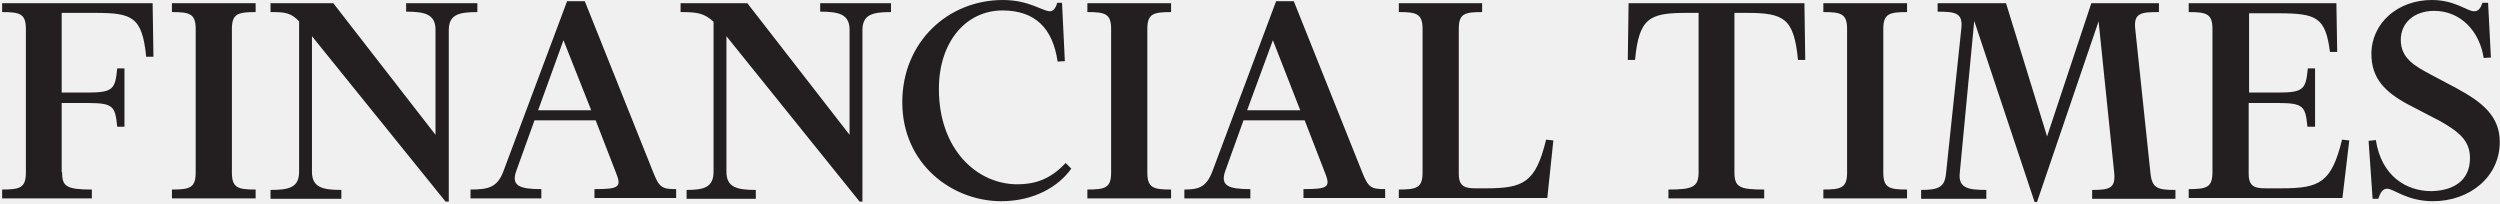
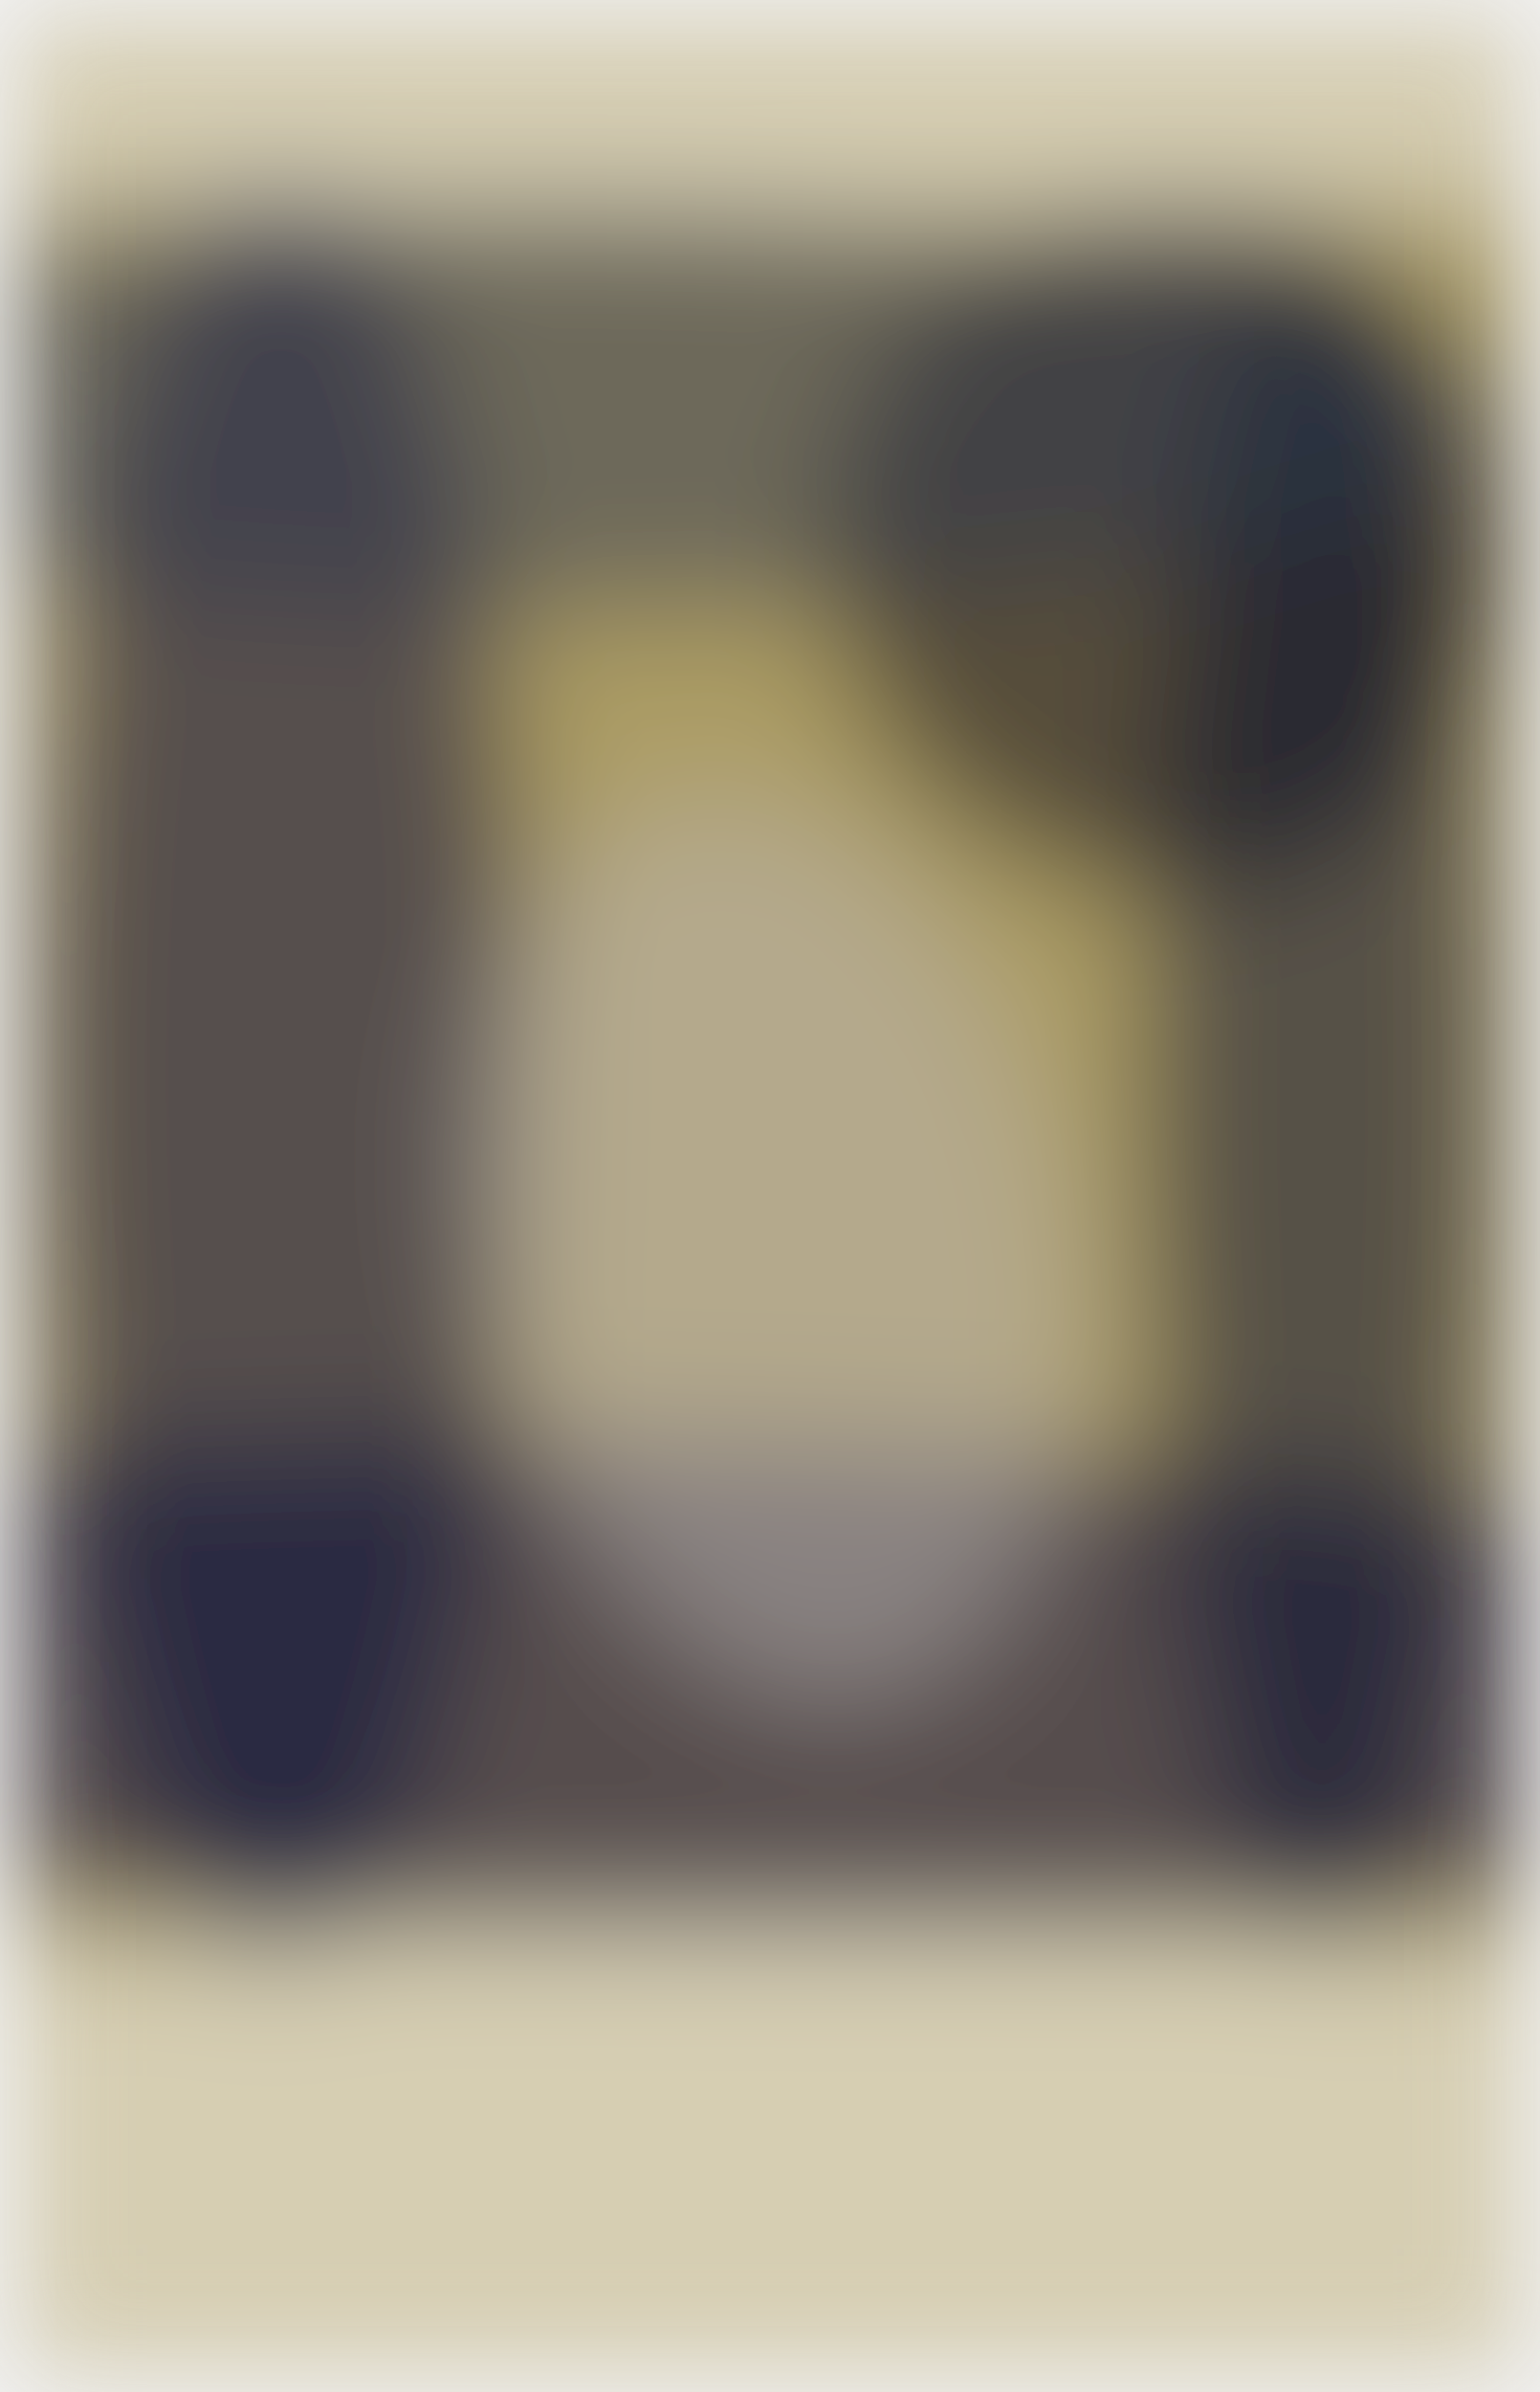
- <svg viewBox="0 0 1054 86">
-   <path d="M26.177 72.609c0 5.938 1.697 7.295 12.554 7.295v3.732H.9v-3.732c7.464 0 10.01-.679 10.01-7.125V12.215c0-6.447-2.546-7.126-10.01-7.126V1.357h63.448l.34 22.563h-3.054C59.937 6.956 55.696 5.43 39.919 5.43H26.008v33.59h11.196c10.688 0 11.367-1.697 12.215-10.179h3.054v24.599h-3.054c-.848-8.482-1.527-10.01-12.215-10.01H26.008v29.18h.17zm46.314 11.027v-3.732c7.465 0 10.01-.679 10.01-7.125V12.215c0-6.447-2.545-7.126-10.01-7.126V1.357h35.287V5.09c-7.465 0-10.01.679-10.01 7.126v60.564c0 6.446 2.545 7.125 10.01 7.125v3.732H72.49zm115.36 1.357l-56.323-69.725V72.44c0 6.617 4.58 7.634 12.385 7.634v3.733h-29.858v-3.733c7.803 0 12.045-1.017 12.045-7.634V8.991c-3.563-3.732-6.108-3.902-12.045-3.902V1.357h26.465l43.09 55.475V12.554c0-6.616-4.58-7.634-12.384-7.634V1.357h30.027V5.09c-7.803 0-12.045 1.018-12.045 7.635v72.27h-1.357zm40.207-1.357h-29.689v-3.732c7.804 0 11.367-1.018 13.911-7.804L239.085.509h7.464l28.84 72.1c2.545 6.447 3.732 7.125 9.67 7.125v3.732h-34.438v-3.732c10.518 0 11.536-.848 8.99-7.125l-8.481-21.884h-25.787L217.71 71.93c-2.375 6.447 1.357 7.804 10.518 7.804v3.902h-.17zm-1.188-37.153h22.393l-11.705-29.518-10.688 29.518zm135.548 38.51l-56.153-69.725V72.44c0 6.617 4.58 7.634 12.384 7.634v3.733h-29.18v-3.733c7.126 0 11.367-1.017 11.367-7.634V9.161c-4.071-3.732-7.125-4.072-13.91-4.072V1.357h28.16l43.09 55.475V12.554c0-6.616-4.58-7.634-12.383-7.634V1.357h29.858V5.09c-7.804 0-12.045 1.018-12.045 7.635v72.27h-1.188zm83.297-83.805h2.036l1.187 24.598-3.053.17c-2.036-14.08-9.5-21.545-23.242-21.545-15.268 0-26.804 13.063-26.804 33.081 0 25.617 16.116 40.206 33.08 40.206 7.296 0 13.912-2.035 20.358-8.99l2.376 2.374c-5.26 7.465-15.608 13.742-29.52 13.742-20.696 0-41.732-15.608-41.732-41.734C380.4 17.813 399.57 0 422.813 0c11.027 0 16.795 4.75 19.848 4.75 1.357 0 2.375-1.187 3.054-3.562zm12.723 82.448v-3.732c7.465 0 10.01-.679 10.01-7.125V12.215c0-6.447-2.545-7.126-10.01-7.126V1.357h35.287V5.09c-7.464 0-10.01.679-10.01 7.126v60.564c0 6.446 2.546 7.125 10.01 7.125v3.732h-35.287zm68.538 0h-27.653v-3.732c6.108 0 9.331-1.018 11.876-7.804L538.003.509h7.464l28.84 72.1c2.545 6.447 3.733 7.125 9.67 7.125v3.732H549.54v-3.732c10.518 0 11.536-.848 8.991-7.125l-8.482-21.884h-25.786l-7.635 21.205c-2.375 6.447 1.358 7.804 10.519 7.804v3.902h-.17zm-1.188-37.153h22.394l-11.536-29.518-10.858 29.518zm63.957 37.153v-3.732c7.465 0 10.01-.679 10.01-7.125V12.215c0-6.447-2.545-7.126-10.01-7.126V1.357h35.117V5.09c-7.464 0-9.84.679-9.84 7.126v61.073c0 5.428 2.715 6.107 7.126 6.107h4.241c15.947 0 21.036-2.375 25.447-20.527l3.054.339-2.545 24.26h-62.6v.17zM760.75 1.357l.339 23.92h-3.054C756.34 7.634 752.098 5.43 736.32 5.43h-5.089v67.18c0 6.447 2.375 7.295 12.554 7.295v3.732h-40.376v-3.732c10.179 0 12.723-1.018 12.723-7.295V5.429h-5.089c-15.777 0-20.018 2.205-21.715 19.848h-3.053l.339-23.92h74.136zm7.973 82.28v-3.733c7.465 0 10.01-.679 10.01-7.125V12.215c0-6.447-2.545-7.126-10.01-7.126V1.357h35.287V5.09c-7.465 0-10.01.679-10.01 7.126v60.564c0 6.446 2.545 7.125 10.01 7.125v3.732h-35.287zM910.21 1.356V5.09c-7.465 0-10.688.34-10.01 6.956l6.447 61.073c.679 6.277 3.054 6.955 10.518 6.955v3.733h-35.117v-3.733c7.295 0 9.84-.678 9.331-6.955L884.762 8.99l-25.956 76.172h-1.018L832.34 8.822l-6.108 64.126c-.678 6.447 3.733 7.125 11.197 7.125v3.733h-27.483v-3.733c7.465 0 10.01-1.187 10.518-7.125l6.447-61.073c.679-6.446-2.545-6.955-10.01-6.955V1.357h28.84l17.305 56.153 18.661-56.153h28.5zm65.653 52.082h-3.053c-.849-8.482-1.527-10.01-12.215-10.01H948.04v29.859c0 5.428 2.715 6.107 7.125 6.107h6.786c15.947 0 21.036-2.375 25.447-20.527l3.054.339-2.884 24.26h-64.805v-3.733c7.464 0 10.009-.678 10.009-7.125V12.215c0-6.447-2.545-7.126-10.01-7.126V1.357h62.261l.34 20.527h-3.054c-1.866-14.59-5.598-16.286-21.885-16.286H948.21v33.42h12.554c10.687 0 11.366-1.696 12.214-10.178h3.054v24.599h-.17zm65.484 13.232c0-7.464-4.75-11.196-12.893-15.777l-13.063-6.786c-9.84-5.259-15.607-11.027-15.607-21.375C999.783 9.84 1010.81 0 1025.23 0c9.84 0 14.929 4.75 17.813 4.75 1.866 0 2.714-1.187 3.562-3.562h2.375l1.188 23.072-3.054.17c-1.696-11.198-9.67-19.85-20.866-19.85-8.483 0-14.081 5.09-14.081 12.215 0 7.804 5.937 11.027 12.554 14.59l11.196 5.937c10.519 5.768 17.983 11.536 17.983 22.563 0 14.59-12.554 24.939-28.161 24.939-11.028 0-16.456-5.26-19.34-5.26-1.866 0-2.884 1.697-3.732 4.242h-2.376l-1.696-24.43 3.054-.339c2.375 15.268 12.893 21.545 23.411 21.545 8.822-.17 16.286-4.071 16.286-13.91z" fill="#231F20" fill-rule="evenodd" />
+ <svg xmlns="http://www.w3.org/2000/svg" width="300" height="466">
+   <g filter="blur(12px)">
+     <rect width="200%" height="200%" x="-50%" y="-50%" fill="#ac9c64" />
+     <rect width="100%" height="100%" fill="#ac9c64" />
+     <g fill-opacity=".5" transform="translate(1 1)scale(1.82031)">
+       <circle r="1" fill="#000039" transform="matrix(-151.326 -2.9056 .51282 -26.70786 71.3 179.9)" />
+       <circle cx="125" cy="58" r="37" fill="#000013" />
+       <ellipse cx="79" cy="232" fill="#fff" rx="164" ry="27" />
+       <circle r="1" fill="#000536" transform="matrix(-.19906 95.25967 -26.21573 -.05478 29.3 113.5)" />
+       <ellipse cx="141" cy="116" fill="#00072b" rx="19" ry="92" />
+       <ellipse cx="90" cy="9" fill="#fff" rx="164" ry="13" />
+       <ellipse cx="58" cy="43" fill="#2e3751" rx="102" ry="22" />
+       <circle r="1" fill="#bdb6b4" transform="matrix(30.19447 -6.77006 10.74981 47.94418 82.6 133)" />
+     </g>
+   </g>
</svg>
